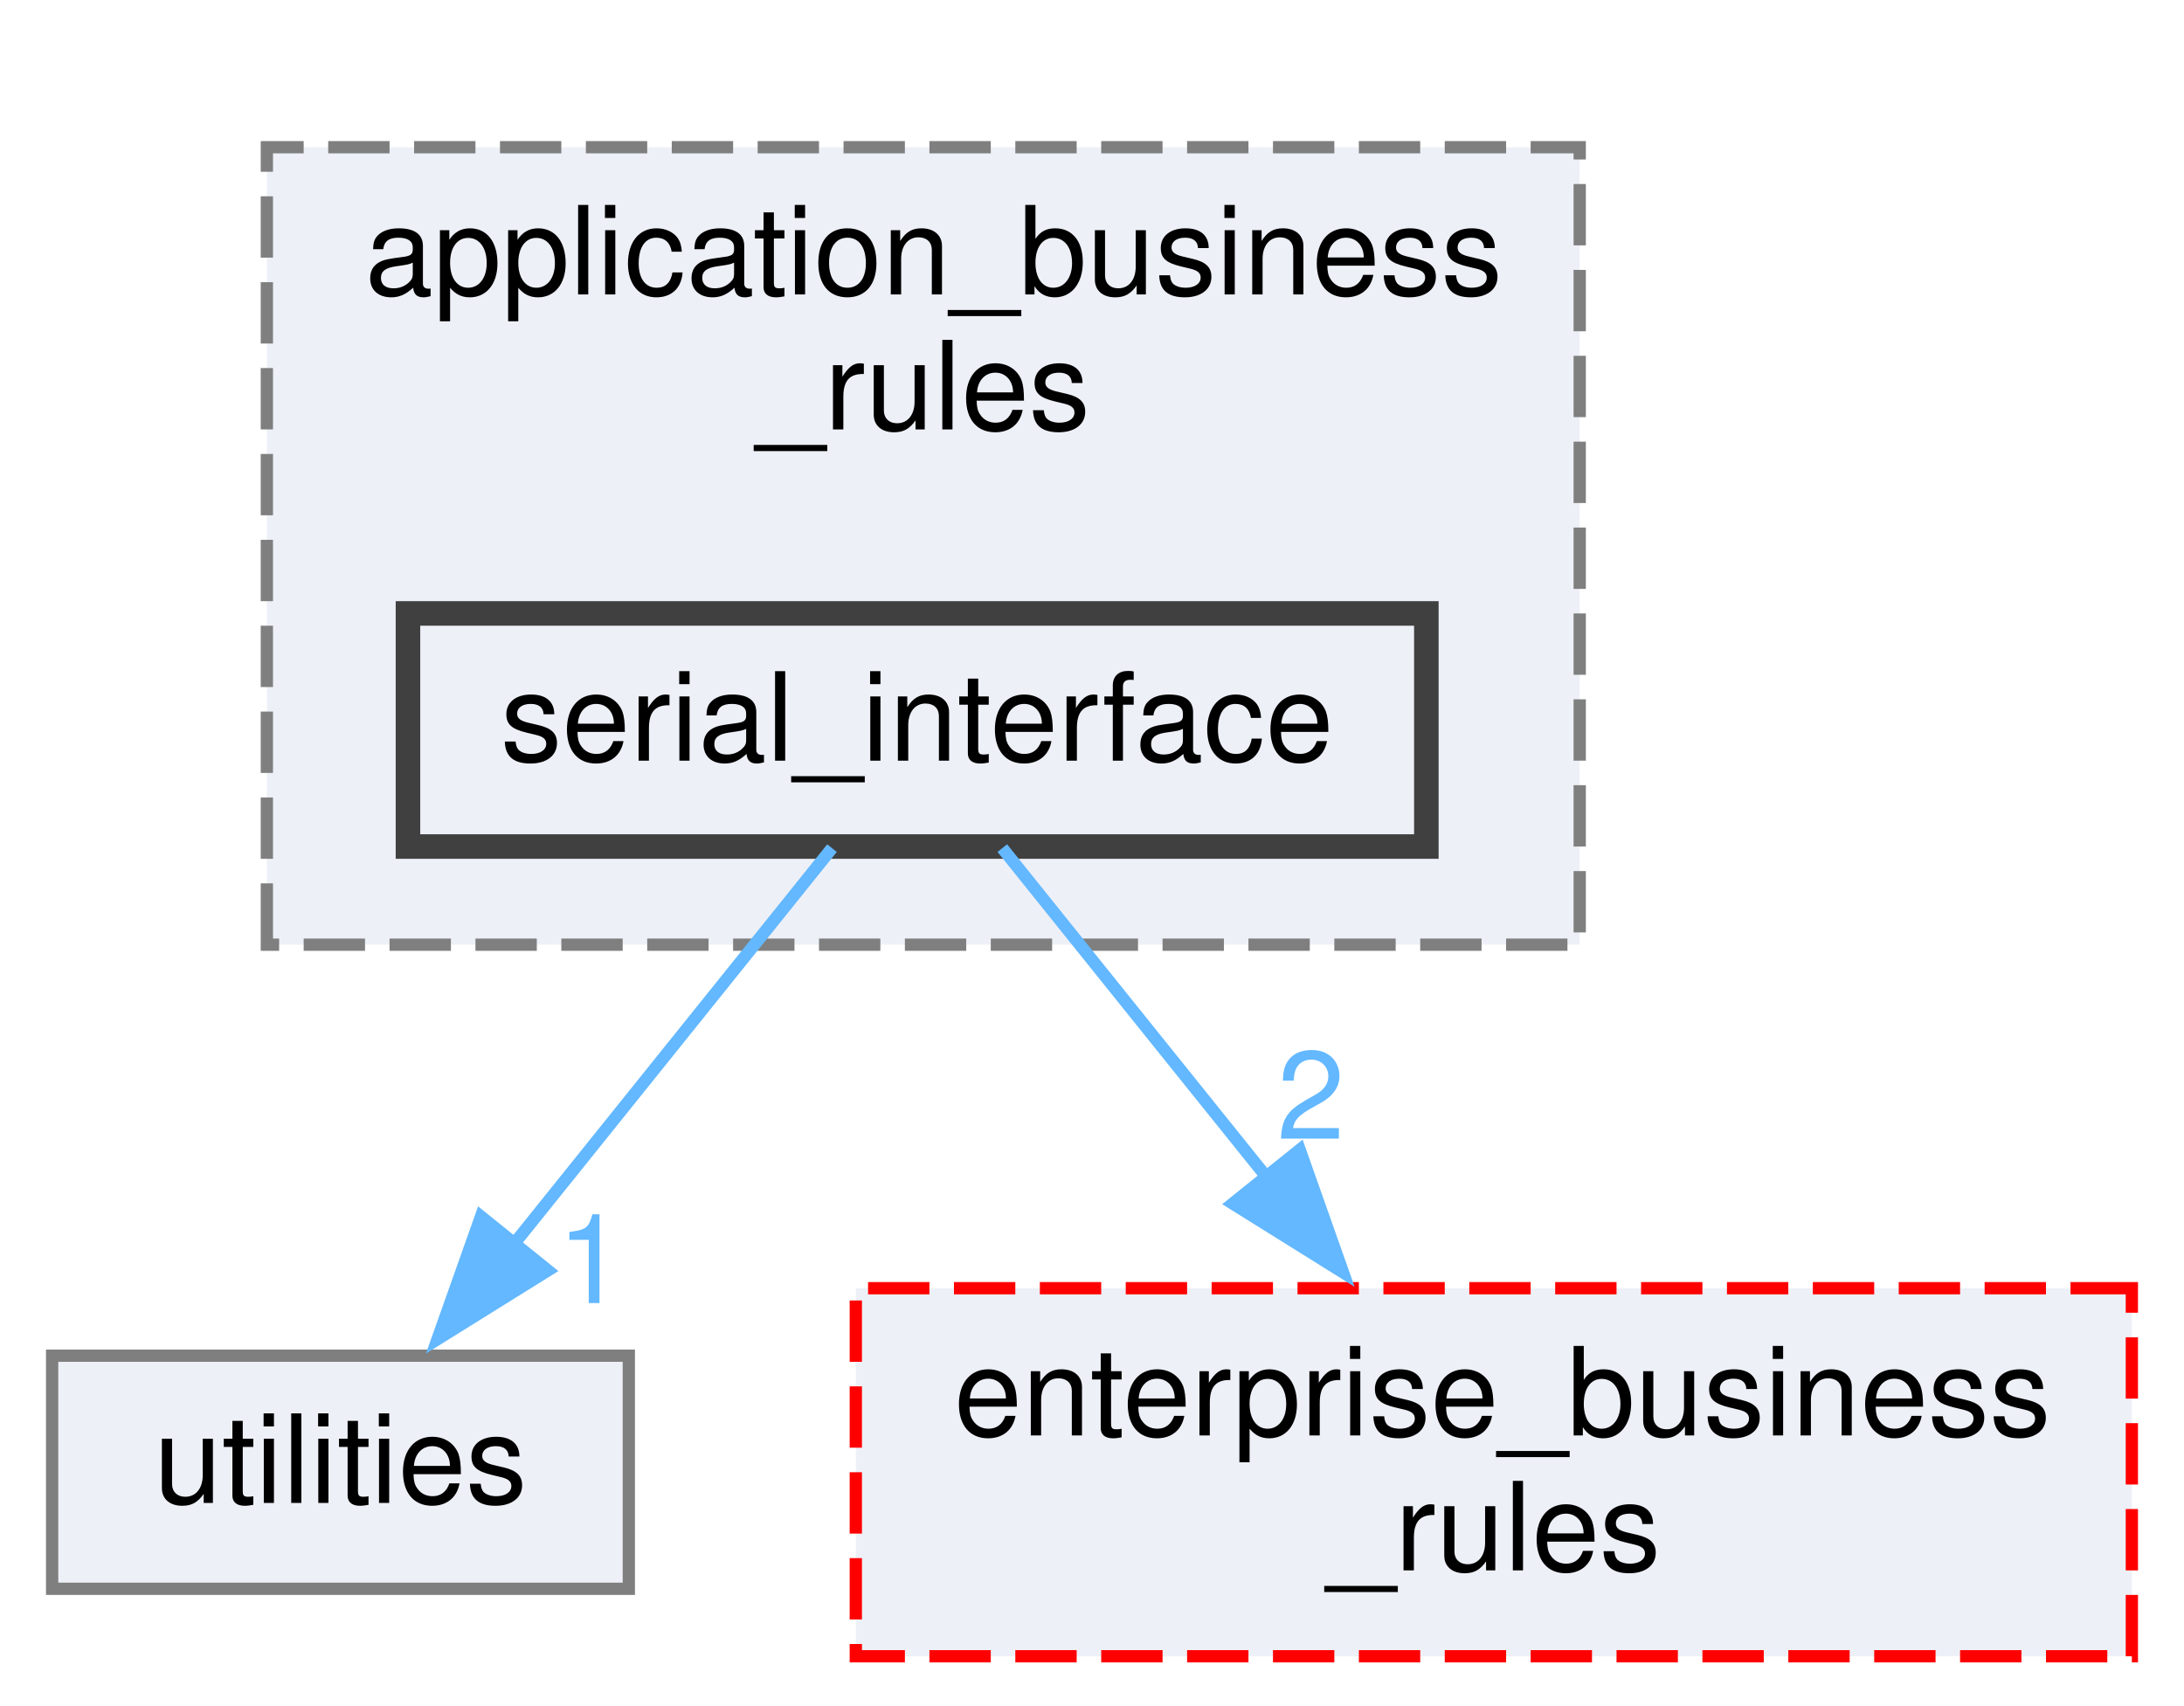
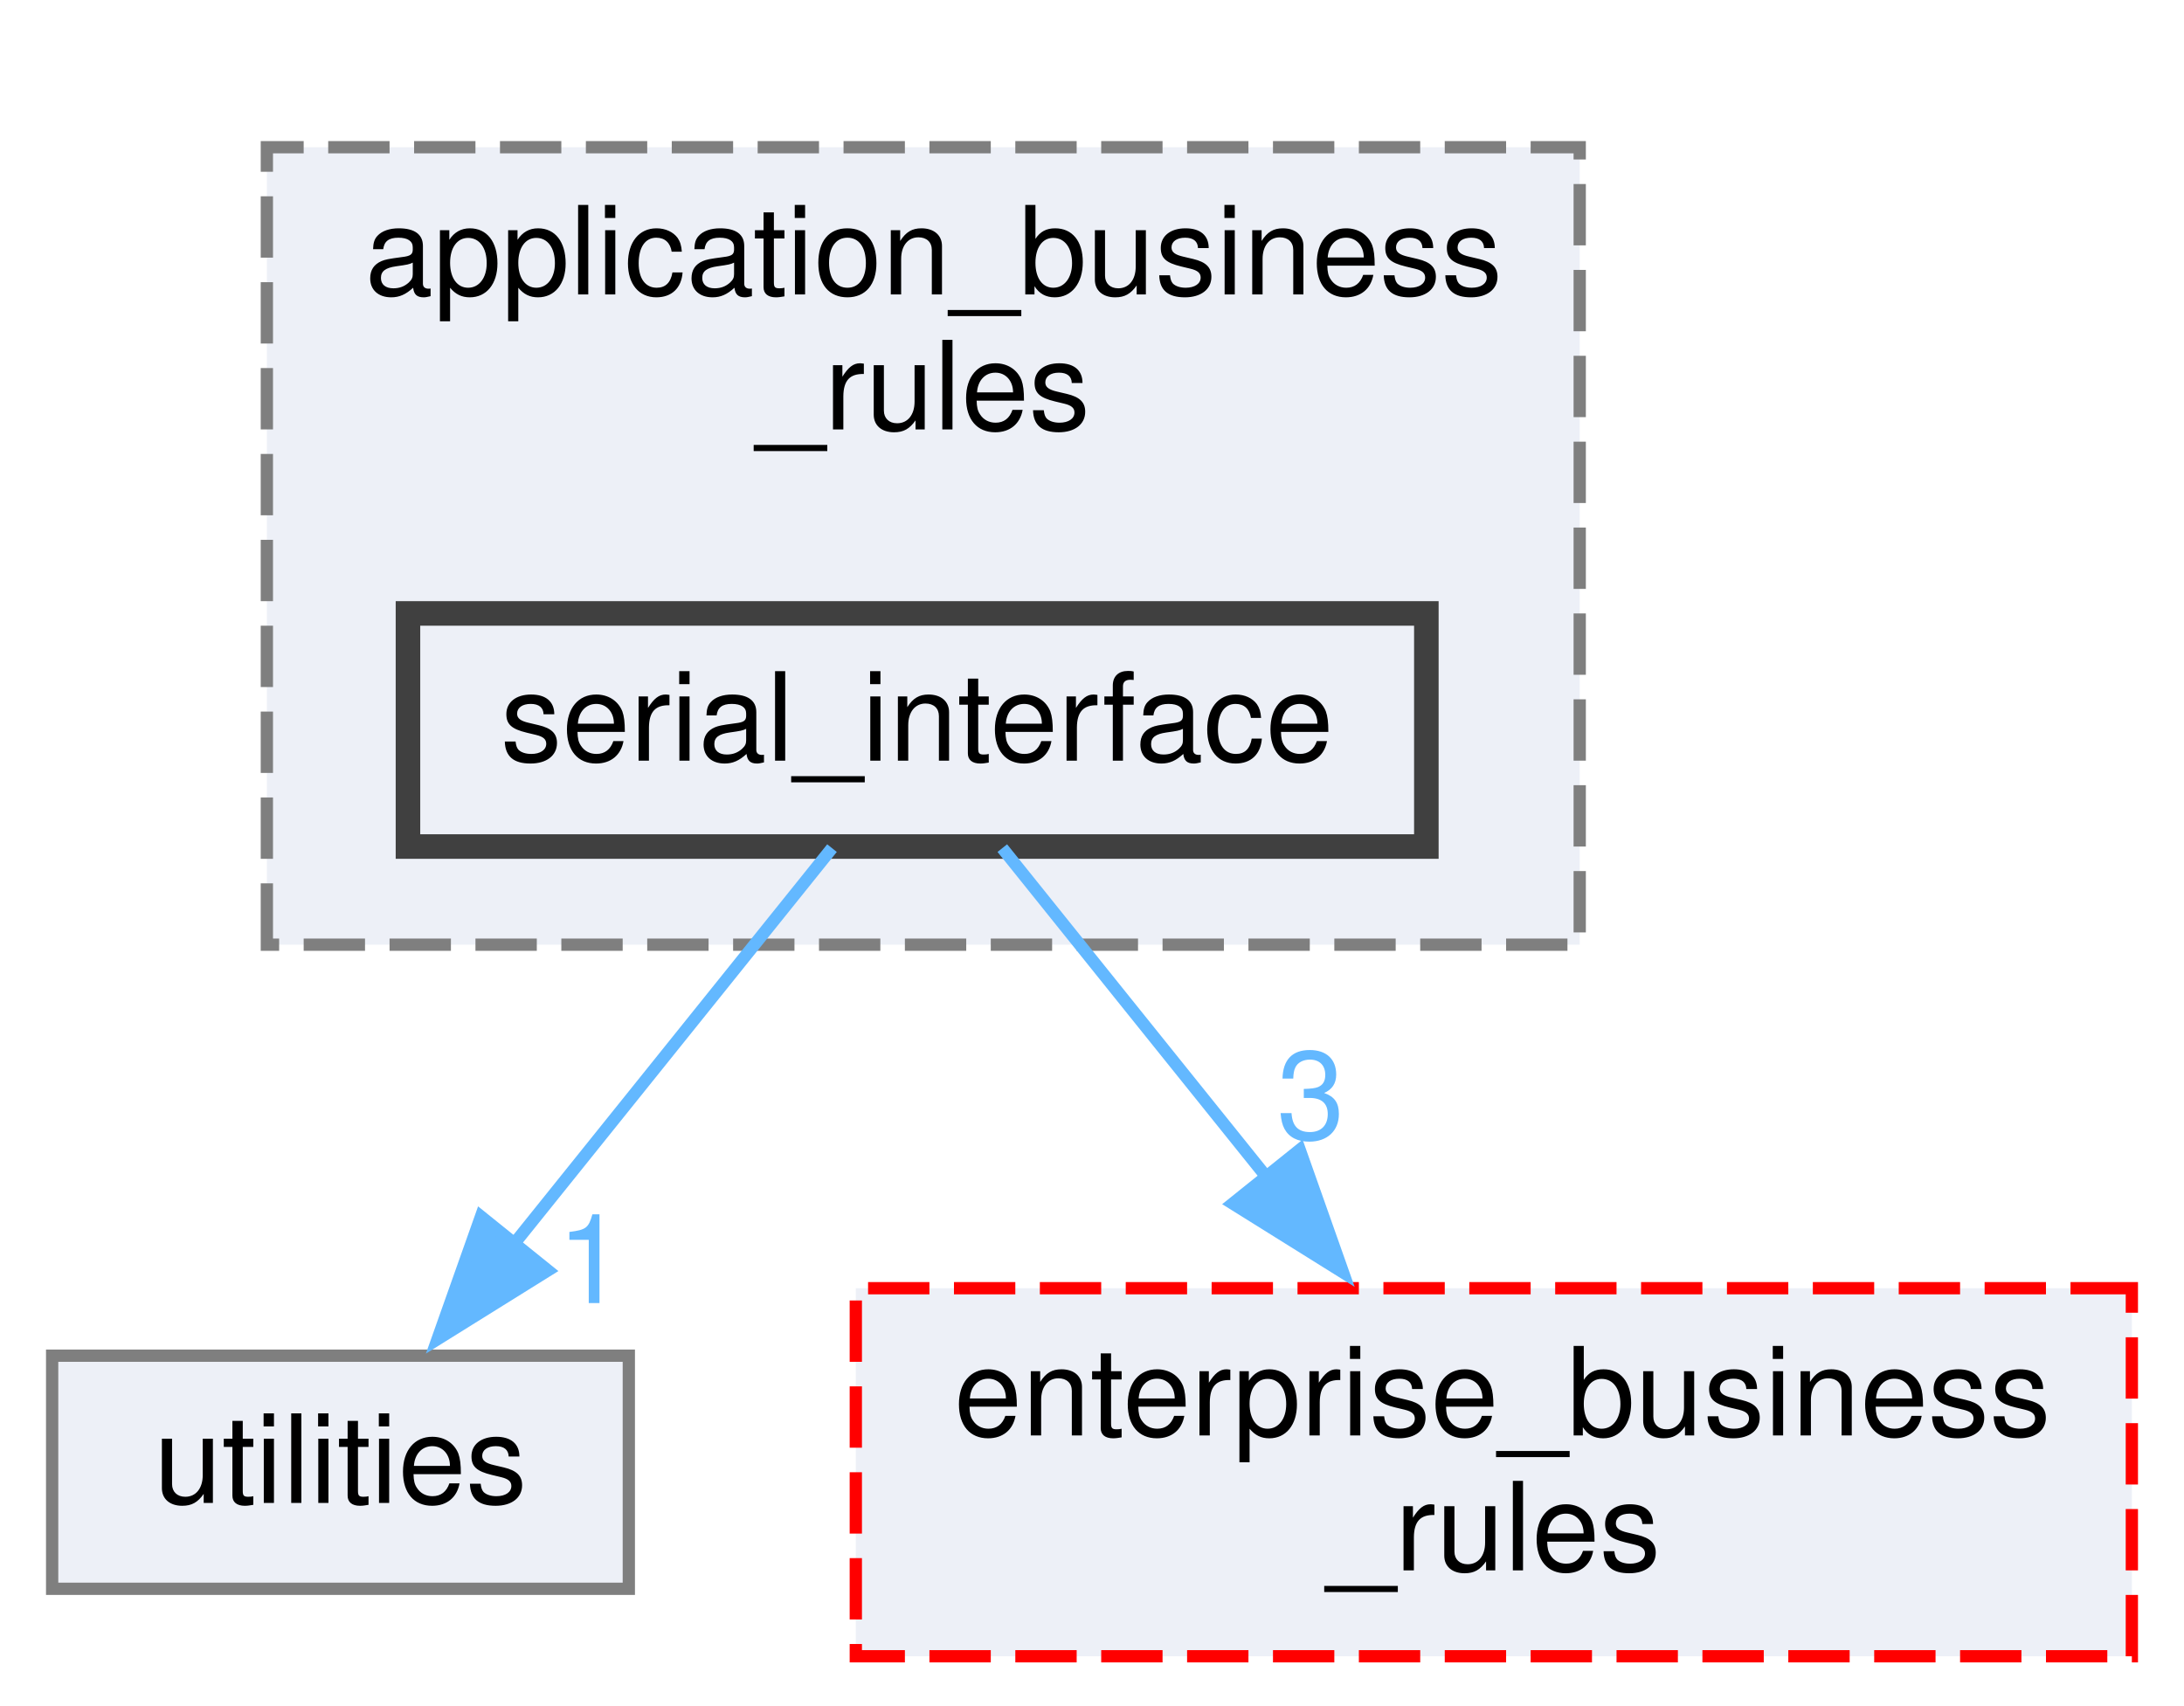
<svg xmlns="http://www.w3.org/2000/svg" xmlns:xlink="http://www.w3.org/1999/xlink" width="178pt" height="139pt" viewBox="0.00 0.00 177.50 139.00">
  <g id="graph0" class="graph" transform="scale(1 1) rotate(0) translate(4 135)">
    <g id="clust1" class="cluster">
      <g id="a_clust1">
        <a xlink:href="dir_6dbb42d2342d9d7292a192bc1d024acc.xhtml" target="_top" xlink:title="Package Application Business Rules.">
          <polygon fill="#edf0f7" stroke="#7f7f7f" stroke-dasharray="5,2" points="17.5,-58 17.5,-123 124.5,-123 124.5,-58 17.5,-58" />
          <text text-anchor="start" x="25.5" y="-111" font-family="Helvetica,sans-Serif" font-size="10.00">application_business</text>
          <text text-anchor="middle" x="71" y="-100" font-family="Helvetica,sans-Serif" font-size="10.00">_rules</text>
        </a>
      </g>
    </g>
    <g id="node1" class="node">
      <g id="a_node1">
        <a xlink:href="dir_17a6007a5c84c34f300c622be50c188b.xhtml" target="_top" xlink:title="serial_interface">
          <polygon fill="#edf0f7" stroke="#404040" stroke-width="2" points="112,-85 29,-85 29,-66 112,-66 112,-85" />
          <text text-anchor="middle" x="70.5" y="-73" font-family="Helvetica,sans-Serif" font-size="10.00">serial_interface</text>
        </a>
      </g>
    </g>
    <g id="node2" class="node">
      <g id="a_node2">
        <a xlink:href="dir_3a2f33b0f26bc6229d595c2c354e6333.xhtml" target="_top" xlink:title="Package Utilities.">
          <polygon fill="#edf0f7" stroke="#7f7f7f" points="47,-24.5 0,-24.5 0,-5.5 47,-5.5 47,-24.5" />
          <text text-anchor="middle" x="23.5" y="-12.5" font-family="Helvetica,sans-Serif" font-size="10.00">utilities</text>
        </a>
      </g>
    </g>
    <g id="edge1" class="edge">
      <path fill="none" stroke="#63b8ff" d="M63.56,-65.87C56.76,-57.4 46.19,-44.24 37.61,-33.57" />
      <polygon fill="#63b8ff" stroke="#63b8ff" points="40.4,-31.45 31.41,-25.85 34.95,-35.84 40.4,-31.45" />
      <g id="a_edge1-headlabel">
        <a xlink:href="dir_000012_000024.xhtml" target="_top" xlink:title="1">
          <text text-anchor="middle" x="43.92" y="-28.79" font-family="Helvetica,sans-Serif" font-size="10.00" fill="#63b8ff">1</text>
        </a>
      </g>
    </g>
    <g id="node3" class="node">
      <g id="a_node3">
        <a xlink:href="dir_71046b38222792489c3876836d4fbdbc.xhtml" target="_top" xlink:title="Package Enterprise Business Rules.">
          <polygon fill="#edf0f7" stroke="red" stroke-dasharray="5,2" points="169.5,-30 65.5,-30 65.5,0 169.5,0 169.5,-30" />
          <text text-anchor="start" x="73.5" y="-18" font-family="Helvetica,sans-Serif" font-size="10.00">enterprise_business</text>
          <text text-anchor="middle" x="117.5" y="-7" font-family="Helvetica,sans-Serif" font-size="10.00">_rules</text>
        </a>
      </g>
    </g>
    <g id="edge2" class="edge">
      <path fill="none" stroke="#63b8ff" d="M77.44,-65.87C83.1,-58.81 91.39,-48.5 98.96,-39.08" />
      <polygon fill="#63b8ff" stroke="#63b8ff" points="101.68,-41.28 105.21,-31.29 96.22,-36.9 101.68,-41.28" />
      <g id="a_edge2-headlabel">
-         <a xlink:href="dir_000012_000006.xhtml" target="_top" xlink:title="2">
-           <text text-anchor="middle" x="102.59" y="-42.18" font-family="Helvetica,sans-Serif" font-size="10.00" fill="#63b8ff">2</text>
+         <a xlink:href="dir_000012_000006.xhtml" target="_top" xlink:title="3">
+           <text text-anchor="middle" x="102.59" y="-42.18" font-family="Helvetica,sans-Serif" font-size="10.00" fill="#63b8ff">3</text>
        </a>
      </g>
    </g>
  </g>
</svg>
